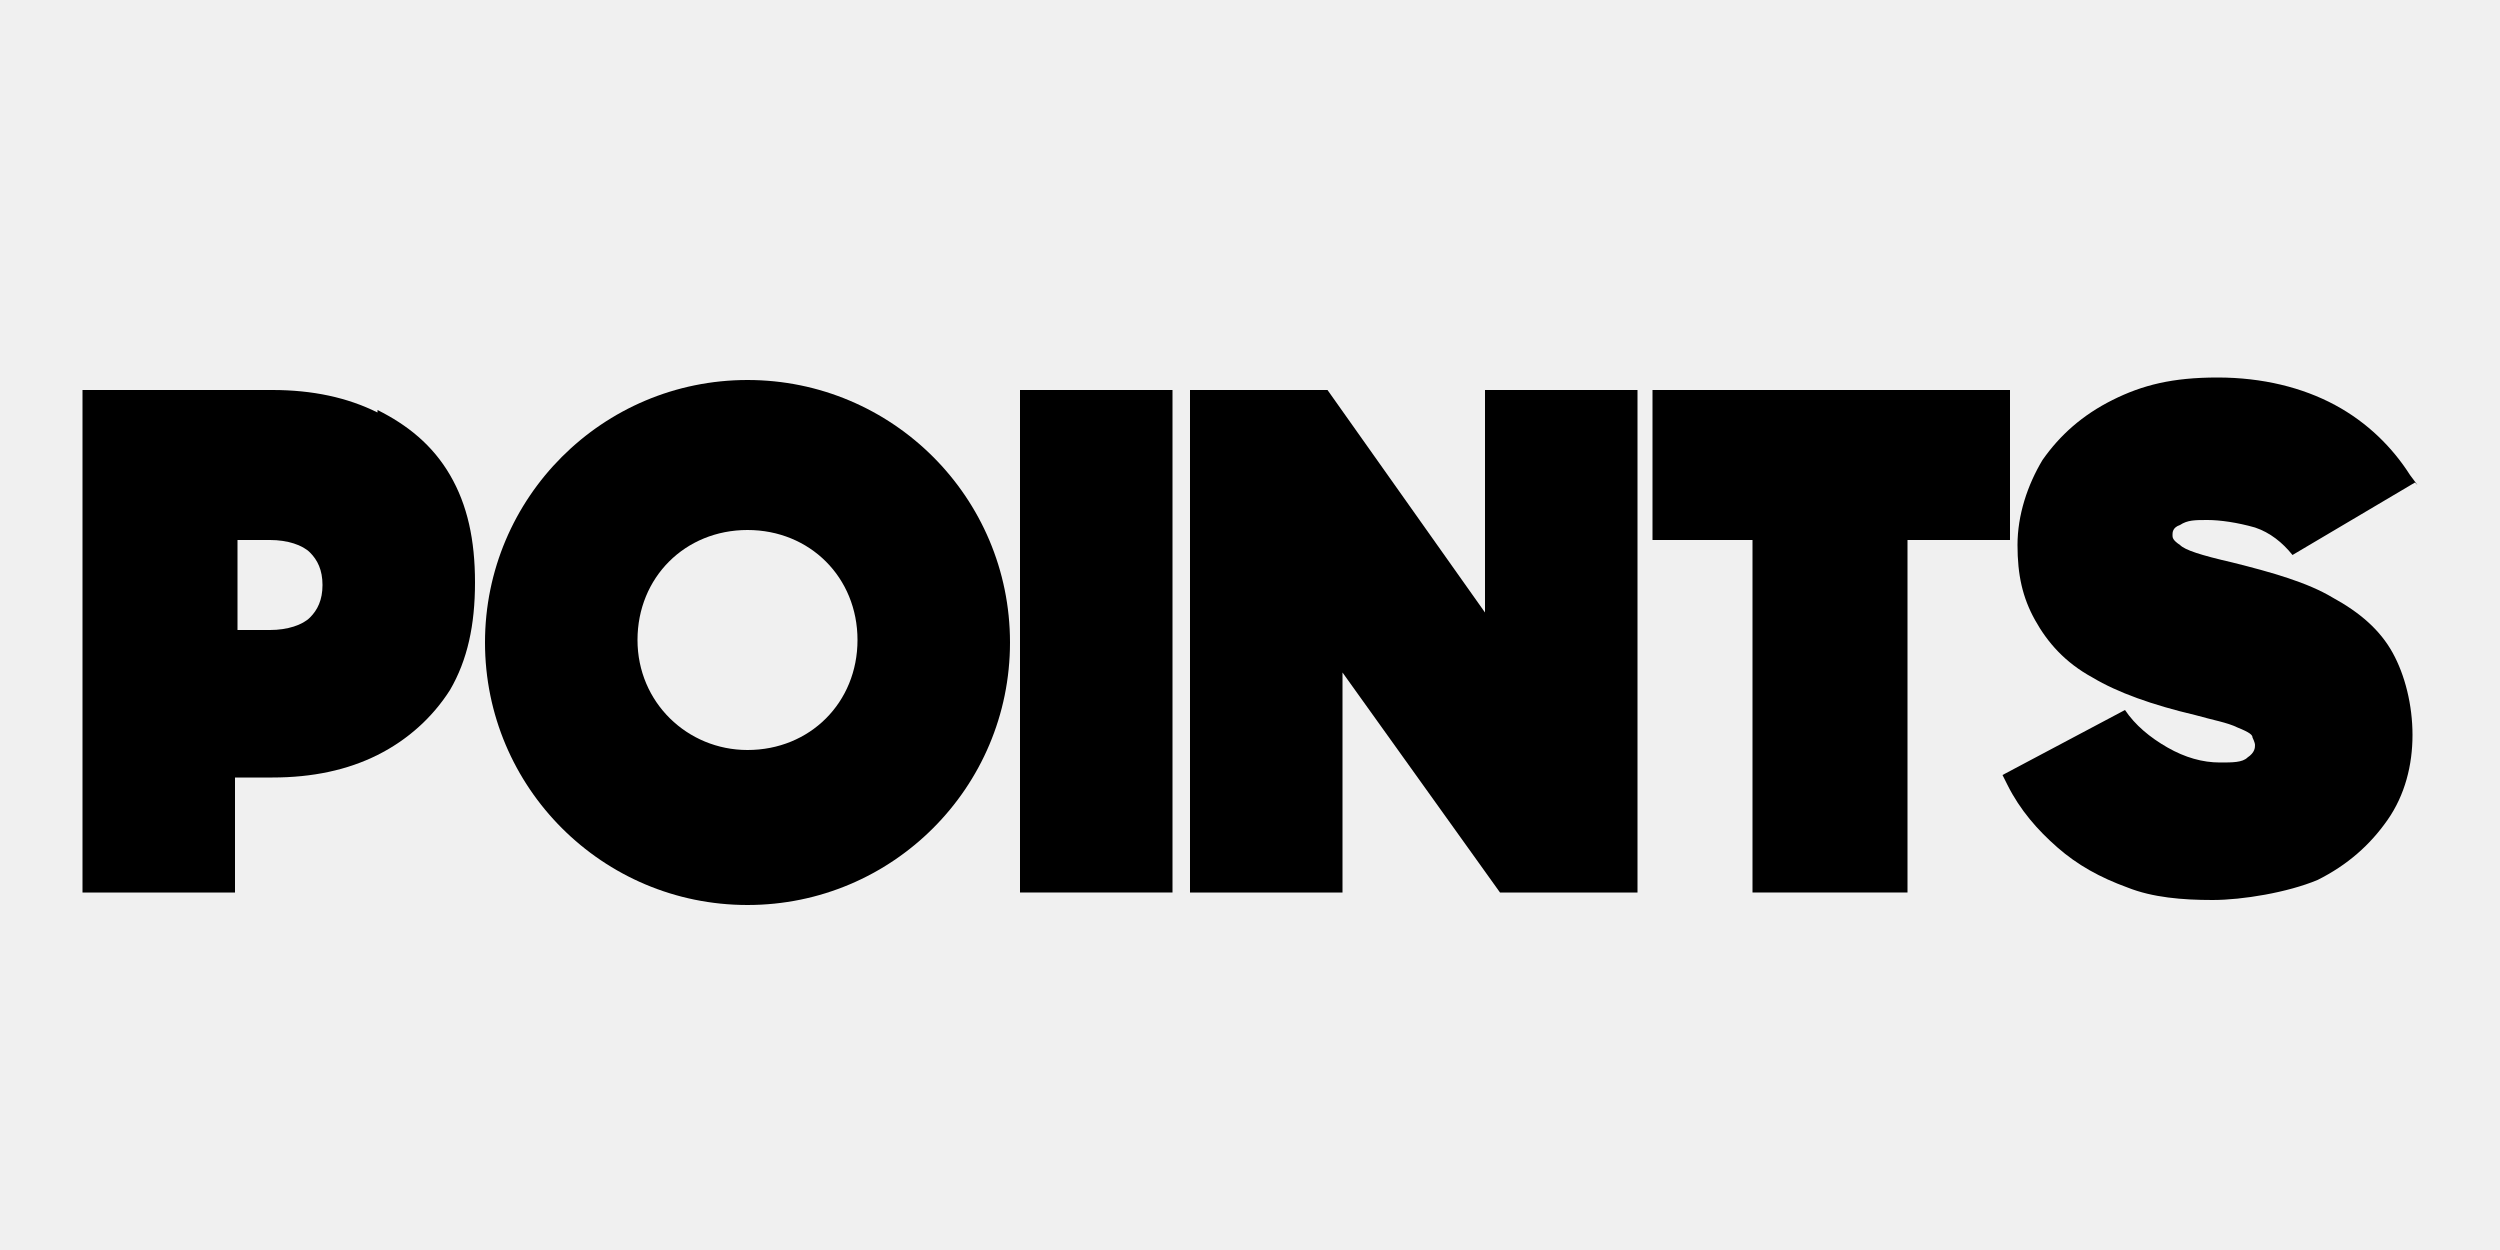
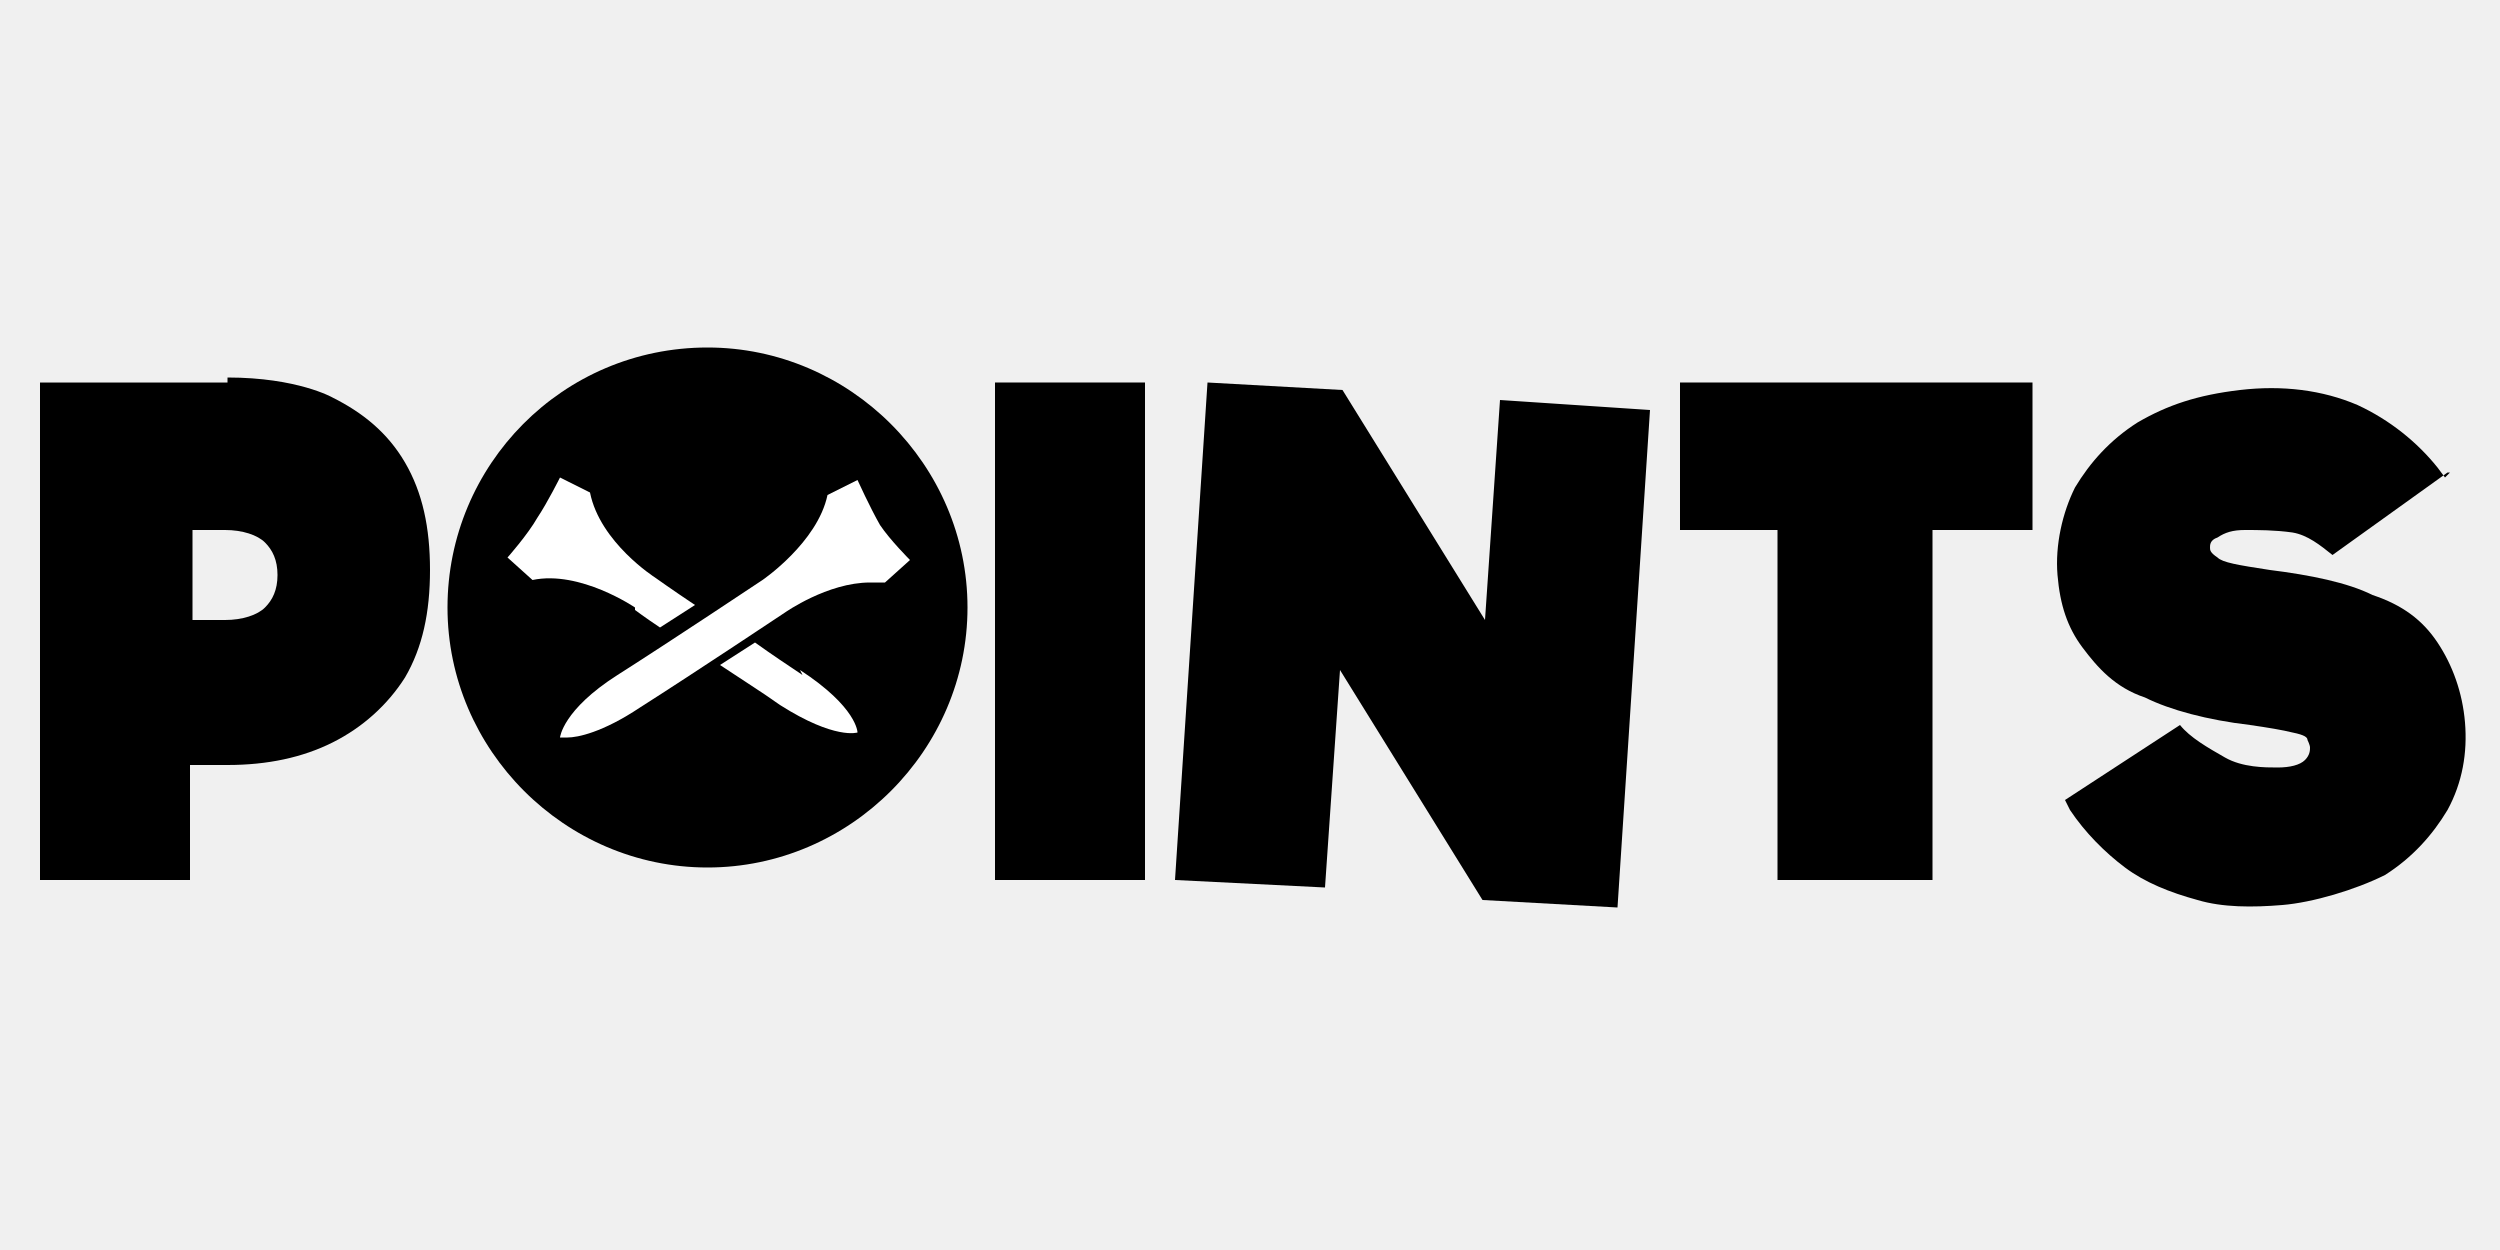
<svg xmlns="http://www.w3.org/2000/svg" id="Layer_1" version="1.1" viewBox="0 0 100 50">
-   <path d="M15.1,16.5h0c-1.2-.6-2.6-.9-4.2-.9H3.3v20.1h6.1v-4.6h1.5c1.6,0,3-.3,4.2-.9,1.2-.6,2.2-1.5,2.9-2.6.7-1.2,1-2.6,1-4.3s-.3-3.1-1-4.3c-.7-1.2-1.7-2-2.9-2.6ZM9.5,21.6h1.3c.7,0,1.3.2,1.6.5.3.3.5.7.5,1.3s-.2,1-.5,1.3c-.3.3-.9.5-1.6.5h-1.3v-3.6Z" />
-   <rect x="40.8" y="15.6" width="6.1" height="20.1" />
-   <polygon points="59.4 24.5 53.1 15.6 47.6 15.6 47.6 35.7 53.7 35.7 53.7 26.9 60 35.7 65.5 35.7 65.5 15.6 59.4 15.6 59.4 24.5" />
-   <polygon points="80.4 15.6 66.1 15.6 66.1 21.6 70.1 21.6 70.1 35.7 76.3 35.7 76.3 21.6 80.4 21.6 80.4 15.6" />
-   <path d="M96.7,19.4l-.3-.4c-.7-1.1-1.7-2.1-3-2.8-1.3-.7-2.9-1.1-4.7-1.1s-3,.3-4.2.9c-1.2.6-2.1,1.4-2.8,2.4-.6,1-1,2.2-1,3.4s.2,2.1.7,3c.5.9,1.2,1.7,2.3,2.3,1,.6,2.4,1.1,4.1,1.5.7.2,1.3.3,1.7.5.5.2.6.3.6.4,0,0,.1.2.1.3s0,.3-.3.5c-.2.2-.6.2-1.1.2-.7,0-1.4-.2-2.1-.6-.7-.4-1.3-.9-1.7-1.5l-4.9,2.6.2.4c.5,1,1.2,1.8,2,2.5.8.7,1.7,1.2,2.8,1.6,1,.4,2.2.5,3.4.5s3-.3,4.2-.8c1.2-.6,2.1-1.4,2.8-2.4.7-1,1-2.2,1-3.4s-.3-2.4-.8-3.3c-.5-.9-1.3-1.6-2.4-2.2h0c-1-.6-2.4-1-4-1.4-1.3-.3-1.9-.5-2.1-.7-.3-.2-.3-.3-.3-.4s0-.3.3-.4c.3-.2.6-.2,1.1-.2s1.2.1,1.9.3c.6.2,1.1.6,1.5,1.1l4.9-2.9Z" />
-   <path d="M29.9,15.2c-5.8,0-10.5,4.7-10.5,10.5s4.7,10.5,10.5,10.5,10.5-4.7,10.5-10.5-4.7-10.5-10.5-10.5ZM29.9,30c-2.4,0-4.4-1.9-4.4-4.4s1.9-4.4,4.4-4.4,4.4,1.9,4.4,4.4-1.9,4.4-4.4,4.4Z" />
+   <defs>
+     <style>
+       .st0 {
+         fill: #fff;
+       }
+     </style>
+   </defs>
+   <g>
+     <path d="M9.1,15.3H1.6v19.9h6v-4.6h1.5c1.6,0,3-.3,4.2-.9s2.2-1.5,2.9-2.6c.7-1.2,1-2.6,1-4.3s-.3-3.1-1-4.3c-.7-1.2-1.7-2-2.9-2.6,0,0-1.4-.8-4.2-.8ZM7.7,21.2h1.3c.7,0,1.3.2,1.6.5s.5.7.5,1.3-.2,1-.5,1.3-.9.5-1.6.5h-1.3s0-3.6,0-3.6Z" />
+     <rect x="39.8" y="15.3" width="6" height="19.9" />
+     <polygon points="59.4 24.8 53.7 15.6 48.3 15.3 47 35.2 53 35.5 53.6 26.8 59.3 36 64.7 36.3 66 16.4 60 16 59.4 24.8" />
+     <polygon points="81.3 15.3 67.2 15.3 67.2 21.2 71.1 21.2 71.1 35.2 77.3 35.2 77.3 21.2 81.3 21.2 81.3 15.3" />
+     <path d="M97.8,19.1l-.3-.4c-.8-1-1.9-1.9-3.2-2.5-1.4-.6-3-.8-4.7-.6s-2.9.6-4.1,1.3c-1.1.7-1.9,1.6-2.5,2.6-.5,1-.8,2.3-.7,3.5s.4,2.1,1,2.9,1.3,1.6,2.5,2c1,.5,2.5.9,4.2,1.1.7.1,1.3.2,1.7.3.5.1.6.2.6.3,0,0,.1.2.1.3s0,.3-.2.5c-.2.2-.6.3-1.1.3s-1.4,0-2.1-.4-1.4-.8-1.8-1.3l-4.6,3,.2.4c.6.9,1.4,1.7,2.2,2.3s1.8,1,2.9,1.3c1,.3,2.2.3,3.4.2s2.9-.6,4.1-1.2c1.1-.7,1.9-1.6,2.5-2.6.6-1.1.8-2.3.7-3.5s-.5-2.3-1.1-3.2-1.4-1.5-2.6-1.9h0c-1-.5-2.5-.8-4.1-1-1.3-.2-1.9-.3-2.1-.5-.3-.2-.3-.3-.3-.4s0-.3.3-.4c.3-.2.6-.3,1.1-.3s1.2,0,1.9.1c.6.1,1.1.5,1.6.9l4.6-3.3h.1Z" />
+     <path d="M28.3,13.9c-5.8,0-10.4,4.7-10.4,10.4s4.7,10.4,10.4,10.4,10.4-4.7,10.4-10.4-4.7-10.4-10.4-10.4Z" />
+   </g>
+   <g>
+     <path class="st0" d="M34.7,23.3c.2,0,.5,0,.7,0l1-.9s-.8-.8-1.2-1.4h0c-.4-.7-.9-1.8-.9-1.8l-1.2.6c-.4,1.9-2.6,3.4-2.6,3.4,0,0-3.6,2.4-5.8,3.8-2.2,1.4-2.3,2.5-2.3,2.5,0,0,0,0,.3,0,.4,0,1.4-.2,2.9-1.2,2.2-1.4,5.8-3.8,5.8-3.8,0,0,1.7-1.2,3.4-1.2Z" />
+     <g>
+       <path class="st0" d="M32.1,27c-.6-.4-1.2-.8-1.9-1.3l-1.4.9c.9.6,1.7,1.1,2.4,1.6,2.2,1.4,3.1,1.1,3.1,1.1,0,0,0-1-2.3-2.5Z" />
+       <path class="st0" d="M25.4,24.4s.4.3,1,.7l1.4-.9c-.9-.6-1.6-1.1-1.6-1.1,0,0-2.2-1.4-2.6-3.4l-1.2-.6s-.5,1-.9,1.6h0c-.4.7-1.2,1.6-1.2,1.6l1,.9c1.9-.4,4.1,1.1,4.1,1.1Z" />
+     </g>
+   </g>
</svg>
